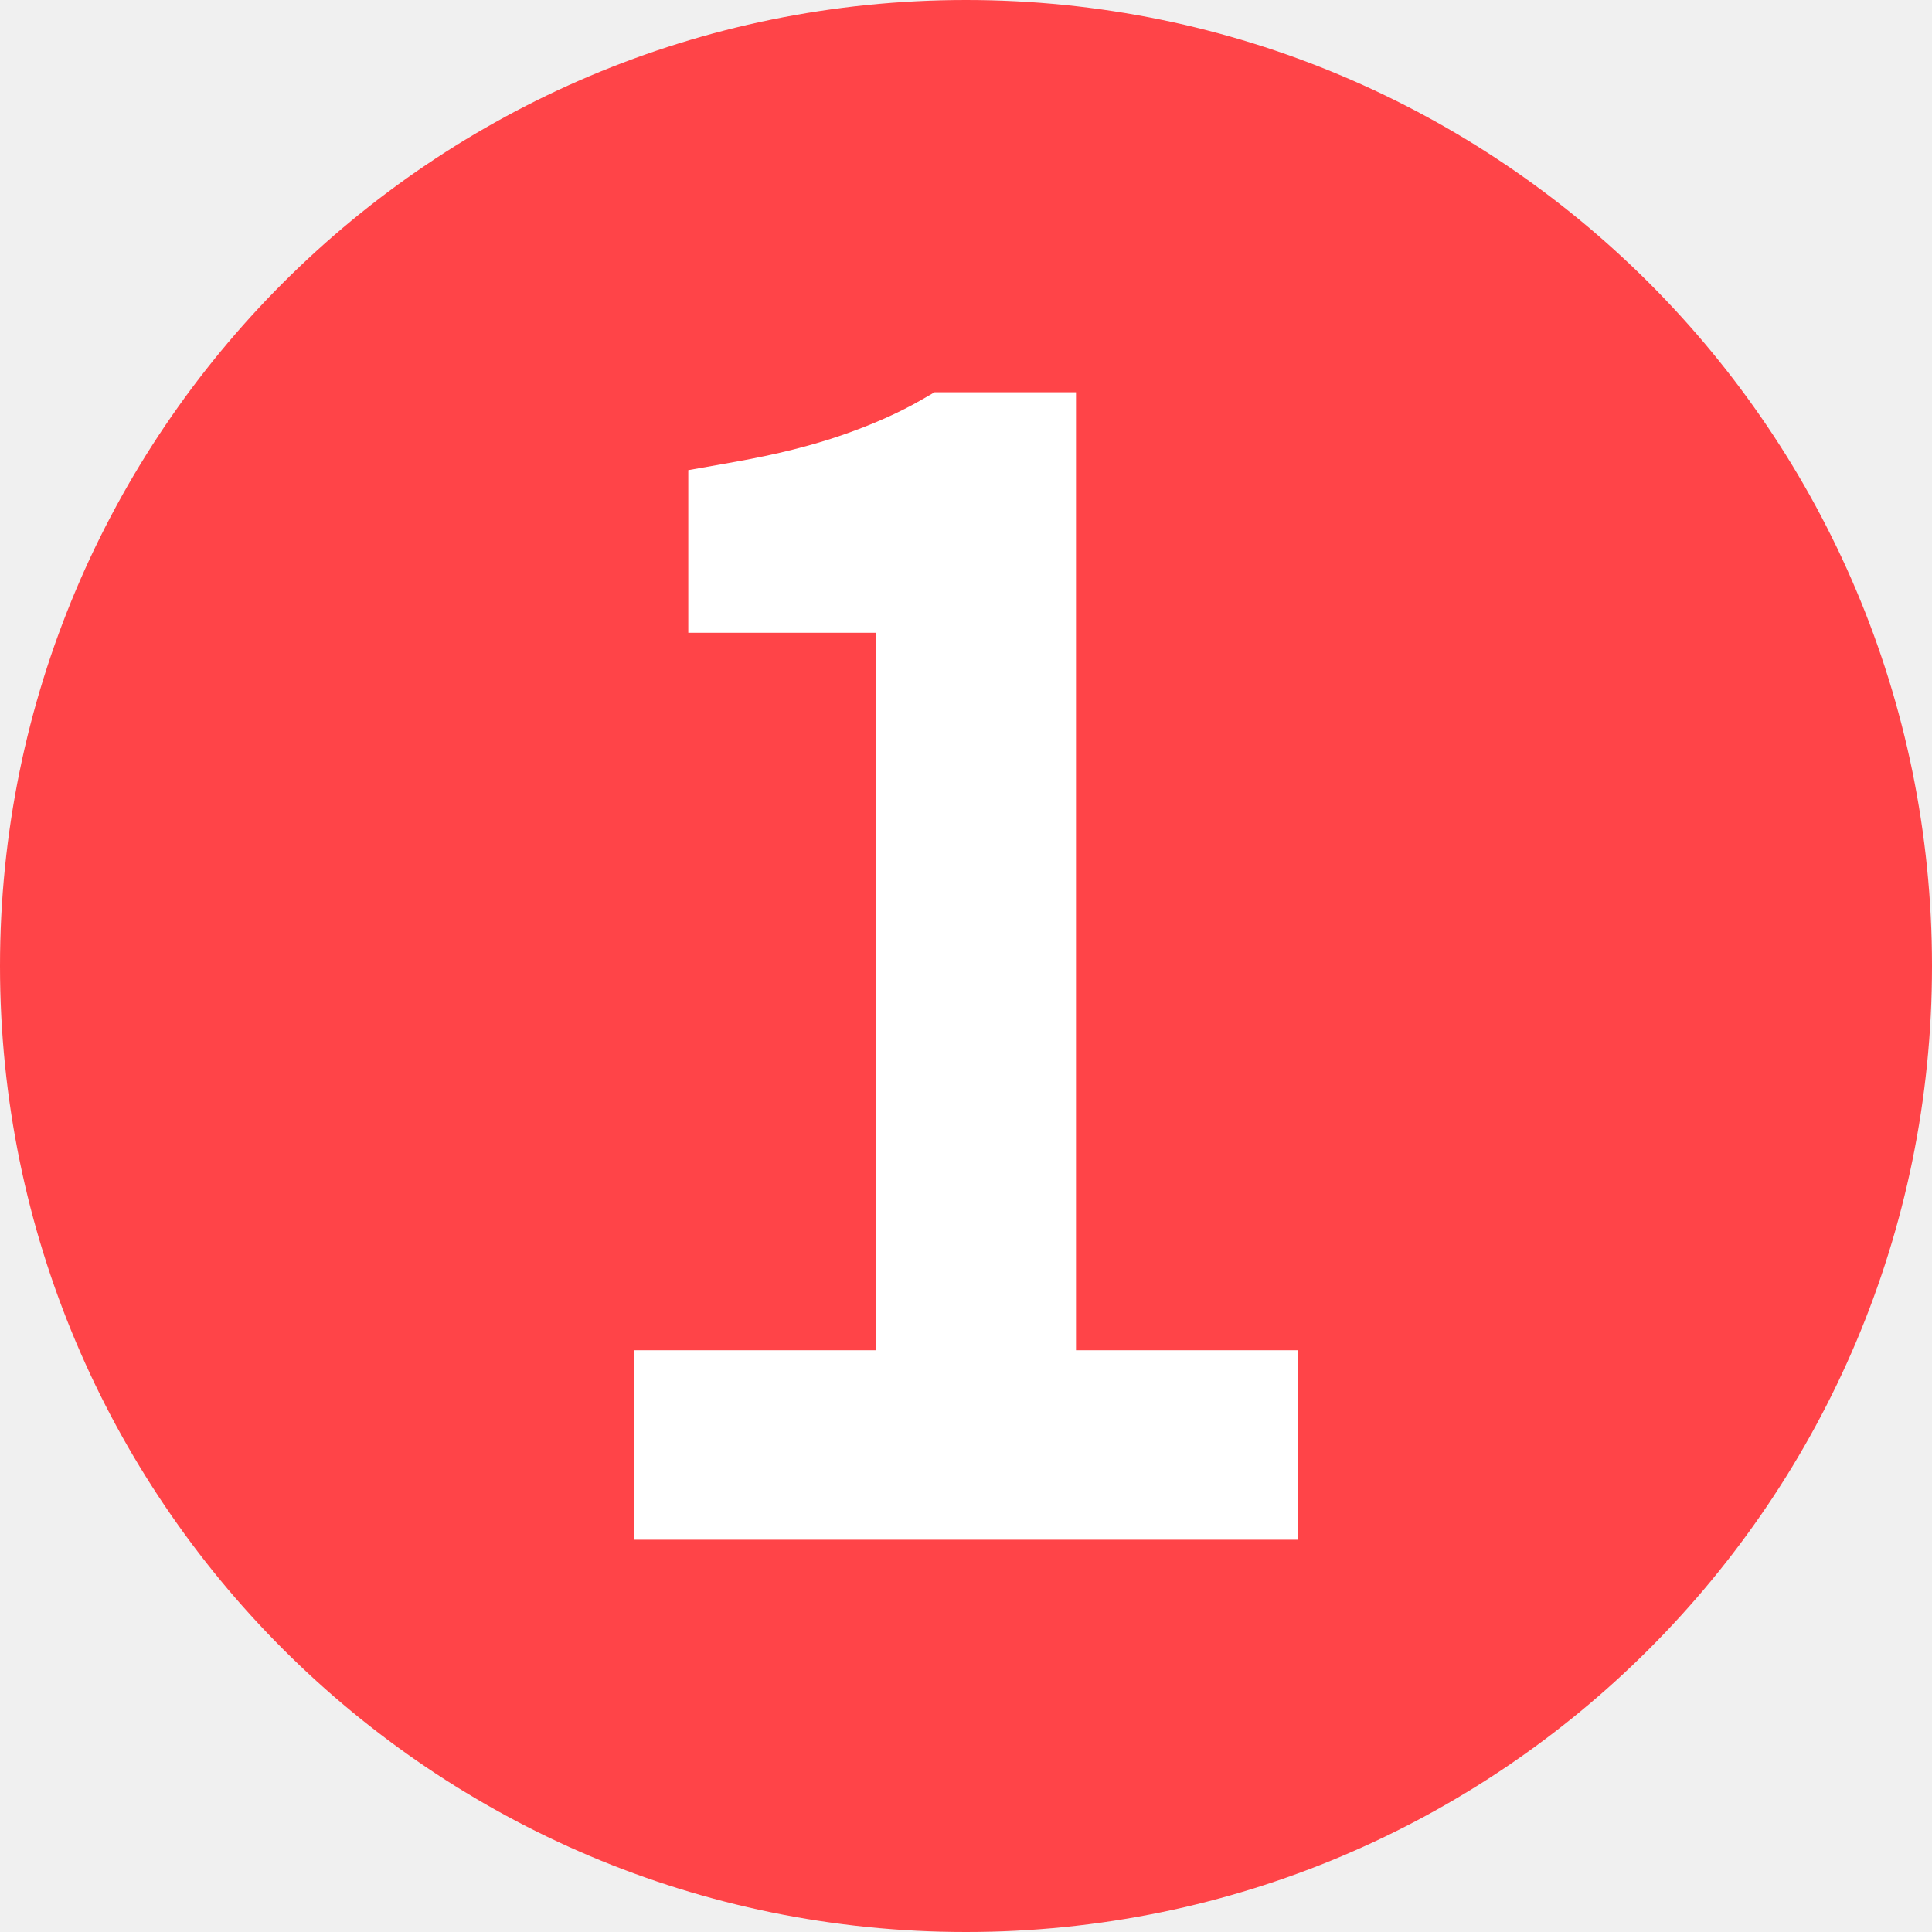
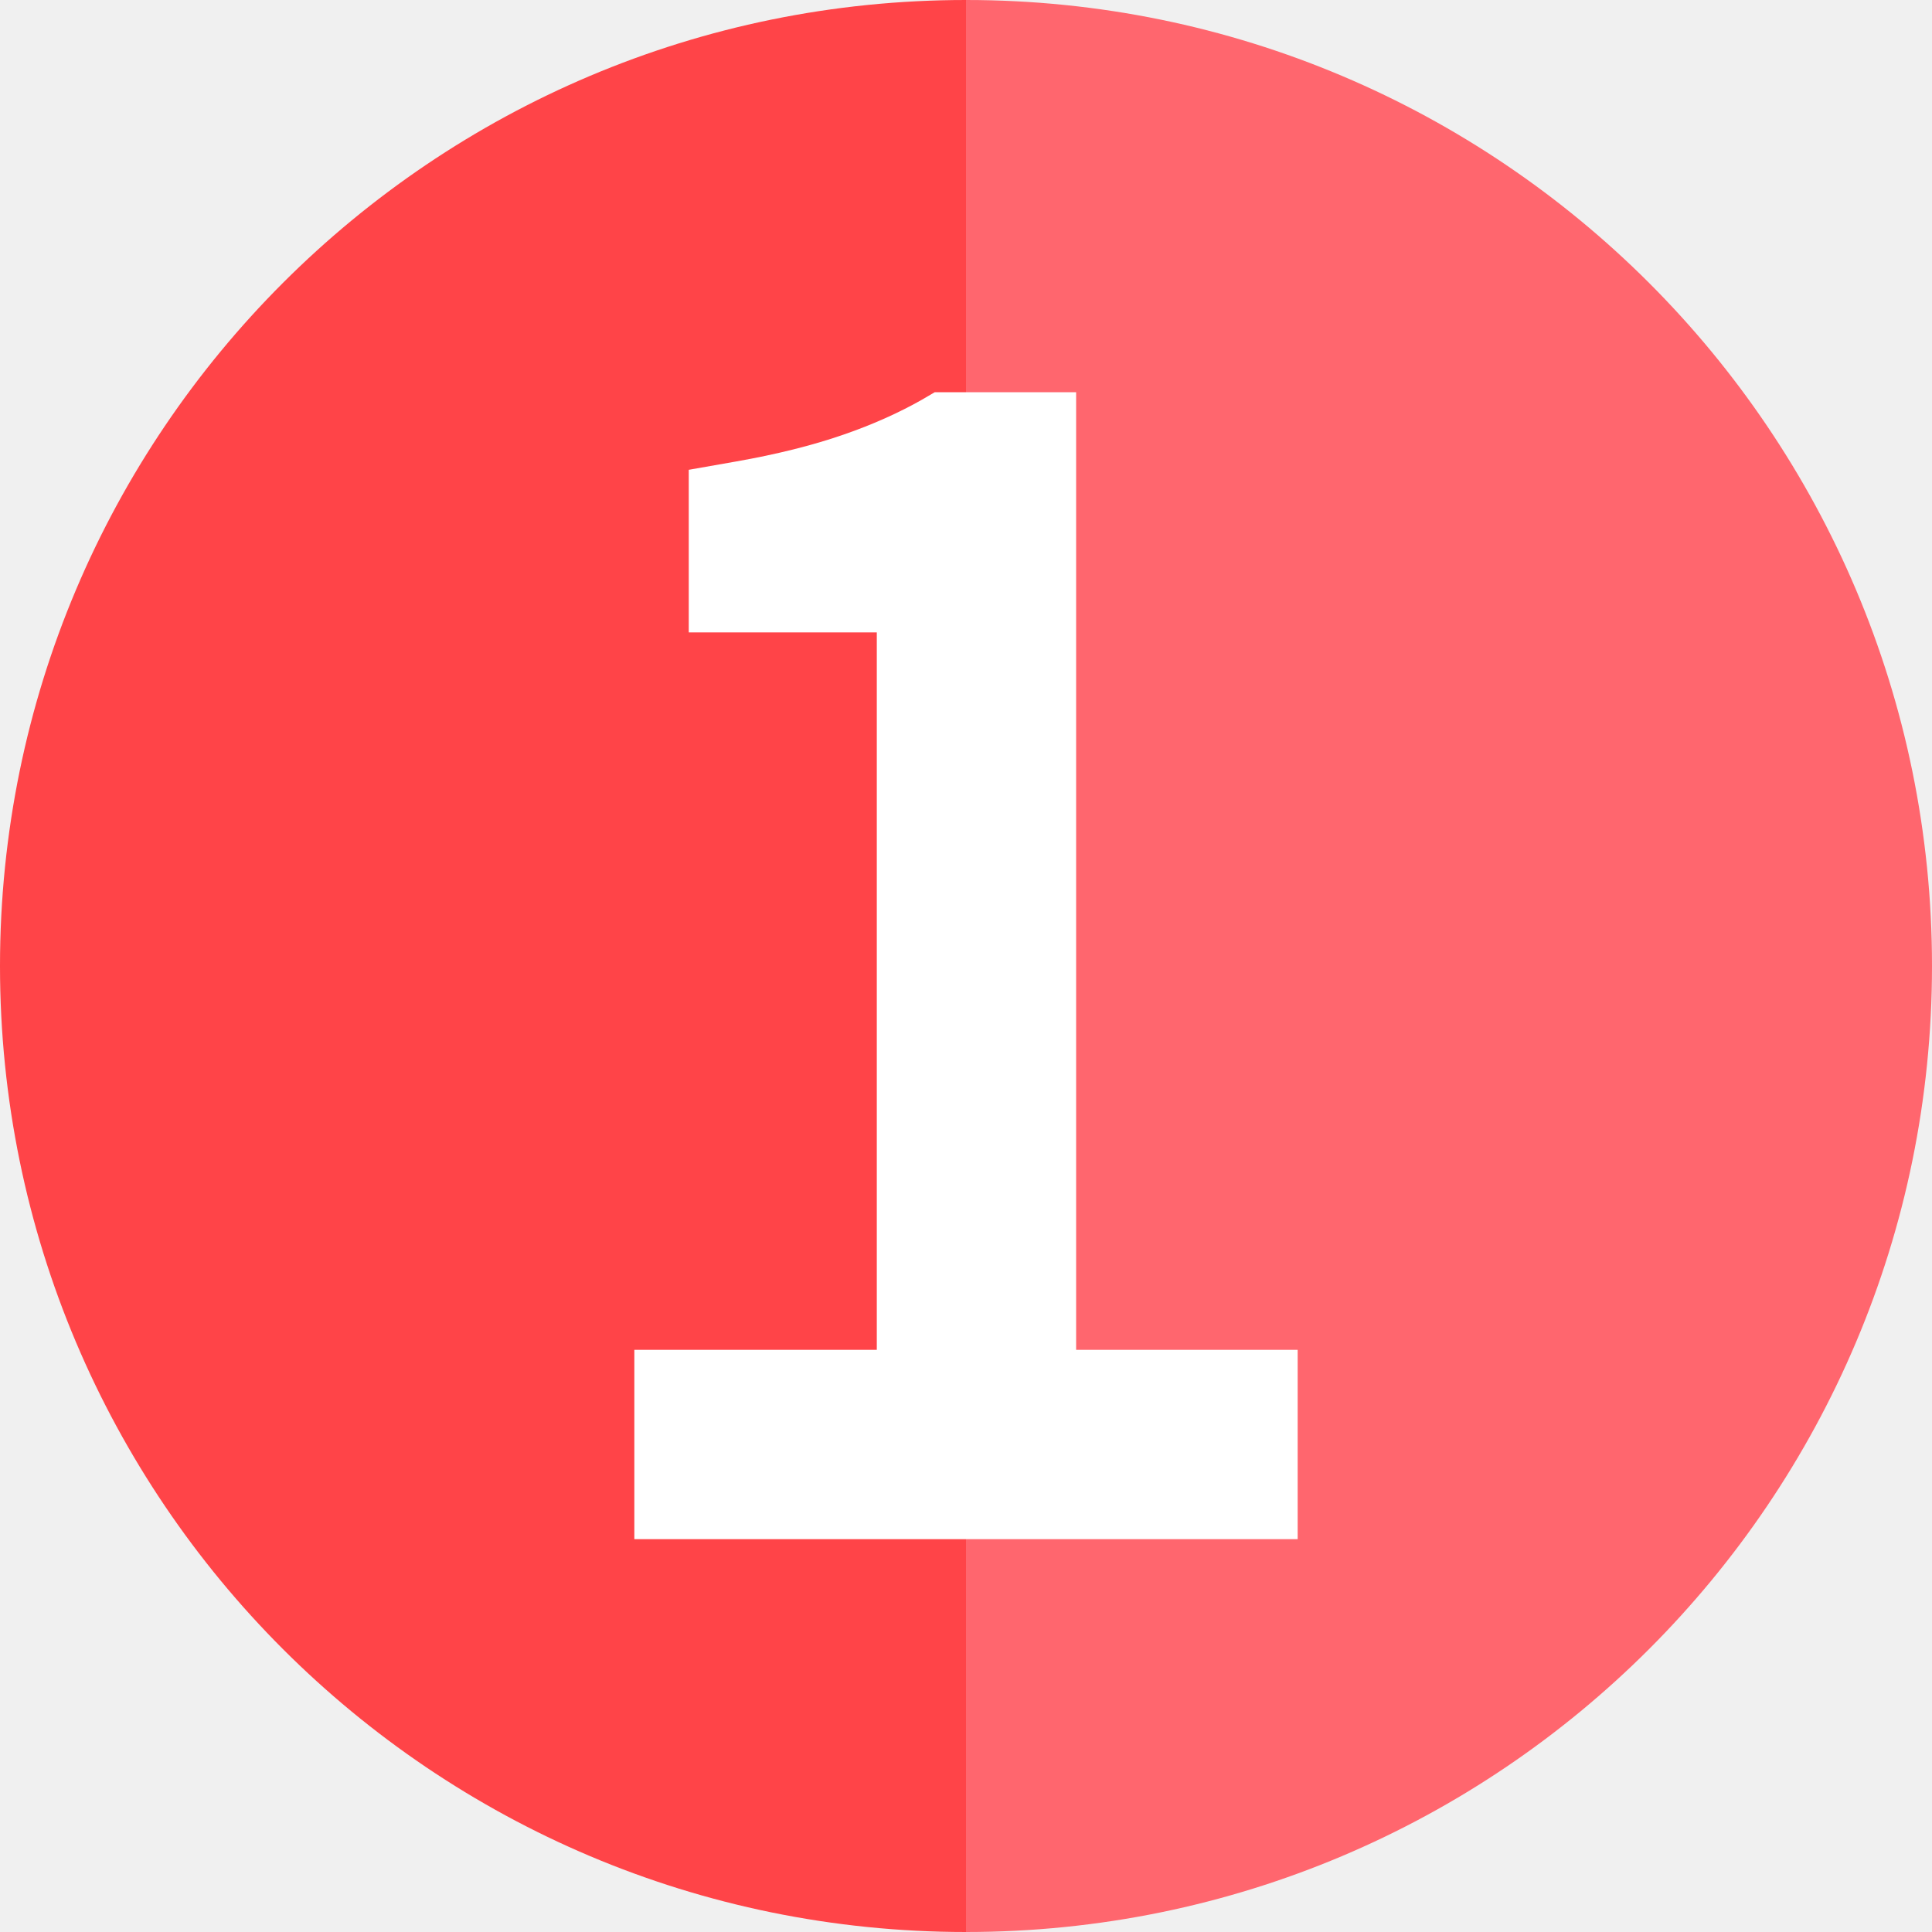
- <svg xmlns="http://www.w3.org/2000/svg" id="_圖層_1" data-name="圖層 1" viewBox="0 0 600 600">
-   <defs>
-     <style>
-       .cls-1 {
-         fill: #fff;
-       }
- 
-       .cls-1, .cls-2 {
-         stroke-width: 0px;
-       }
- 
-       .cls-2 {
-         fill: #ff4448;
-       }
-     </style>
-   </defs>
-   <circle class="cls-2" cx="300" cy="300" r="300" />
-   <path class="cls-1" d="m334.17,121.83h-43.94l-4.14,2.39c-6.85,3.95-15.04,7.59-24.34,10.83-9.49,3.3-20.67,6.11-33.25,8.34l-14.75,2.62v50.51h58.41v222.81h-75.17v58.84h206v-58.84h-68.83V121.83Z" />
+ <svg xmlns="http://www.w3.org/2000/svg" version="1.1" id="_圖層_1" x="0px" y="0px" viewBox="0 0 600 600" style="enable-background:new 0 0 600 600;" xml:space="preserve">
+   <style type="text/css">
+ 	.st0{fill:#FF4448;}
+ 	.st1{fill:#FF666E;}
+ 	.st2{fill:#FFFFFF;}
+ </style>
+   <path class="st0" d="M300,600C134.3,600,0,465.7,0,300S134.3,0,300,0V600z" />
+   <path class="st1" d="M300,0c165.7,0,300,134.3,300,300S465.7,600,300,600V0z" />
+   <path class="st2" d="M334.2,121.8h-43.9l-4.1,2.4c-6.9,3.9-15,7.6-24.3,10.8c-9.5,3.3-20.7,6.1-33.2,8.3l-14.8,2.6v50.5h58.4v222.8  H197V478h206v-58.8h-68.8V121.8L334.2,121.8z" />
</svg>
